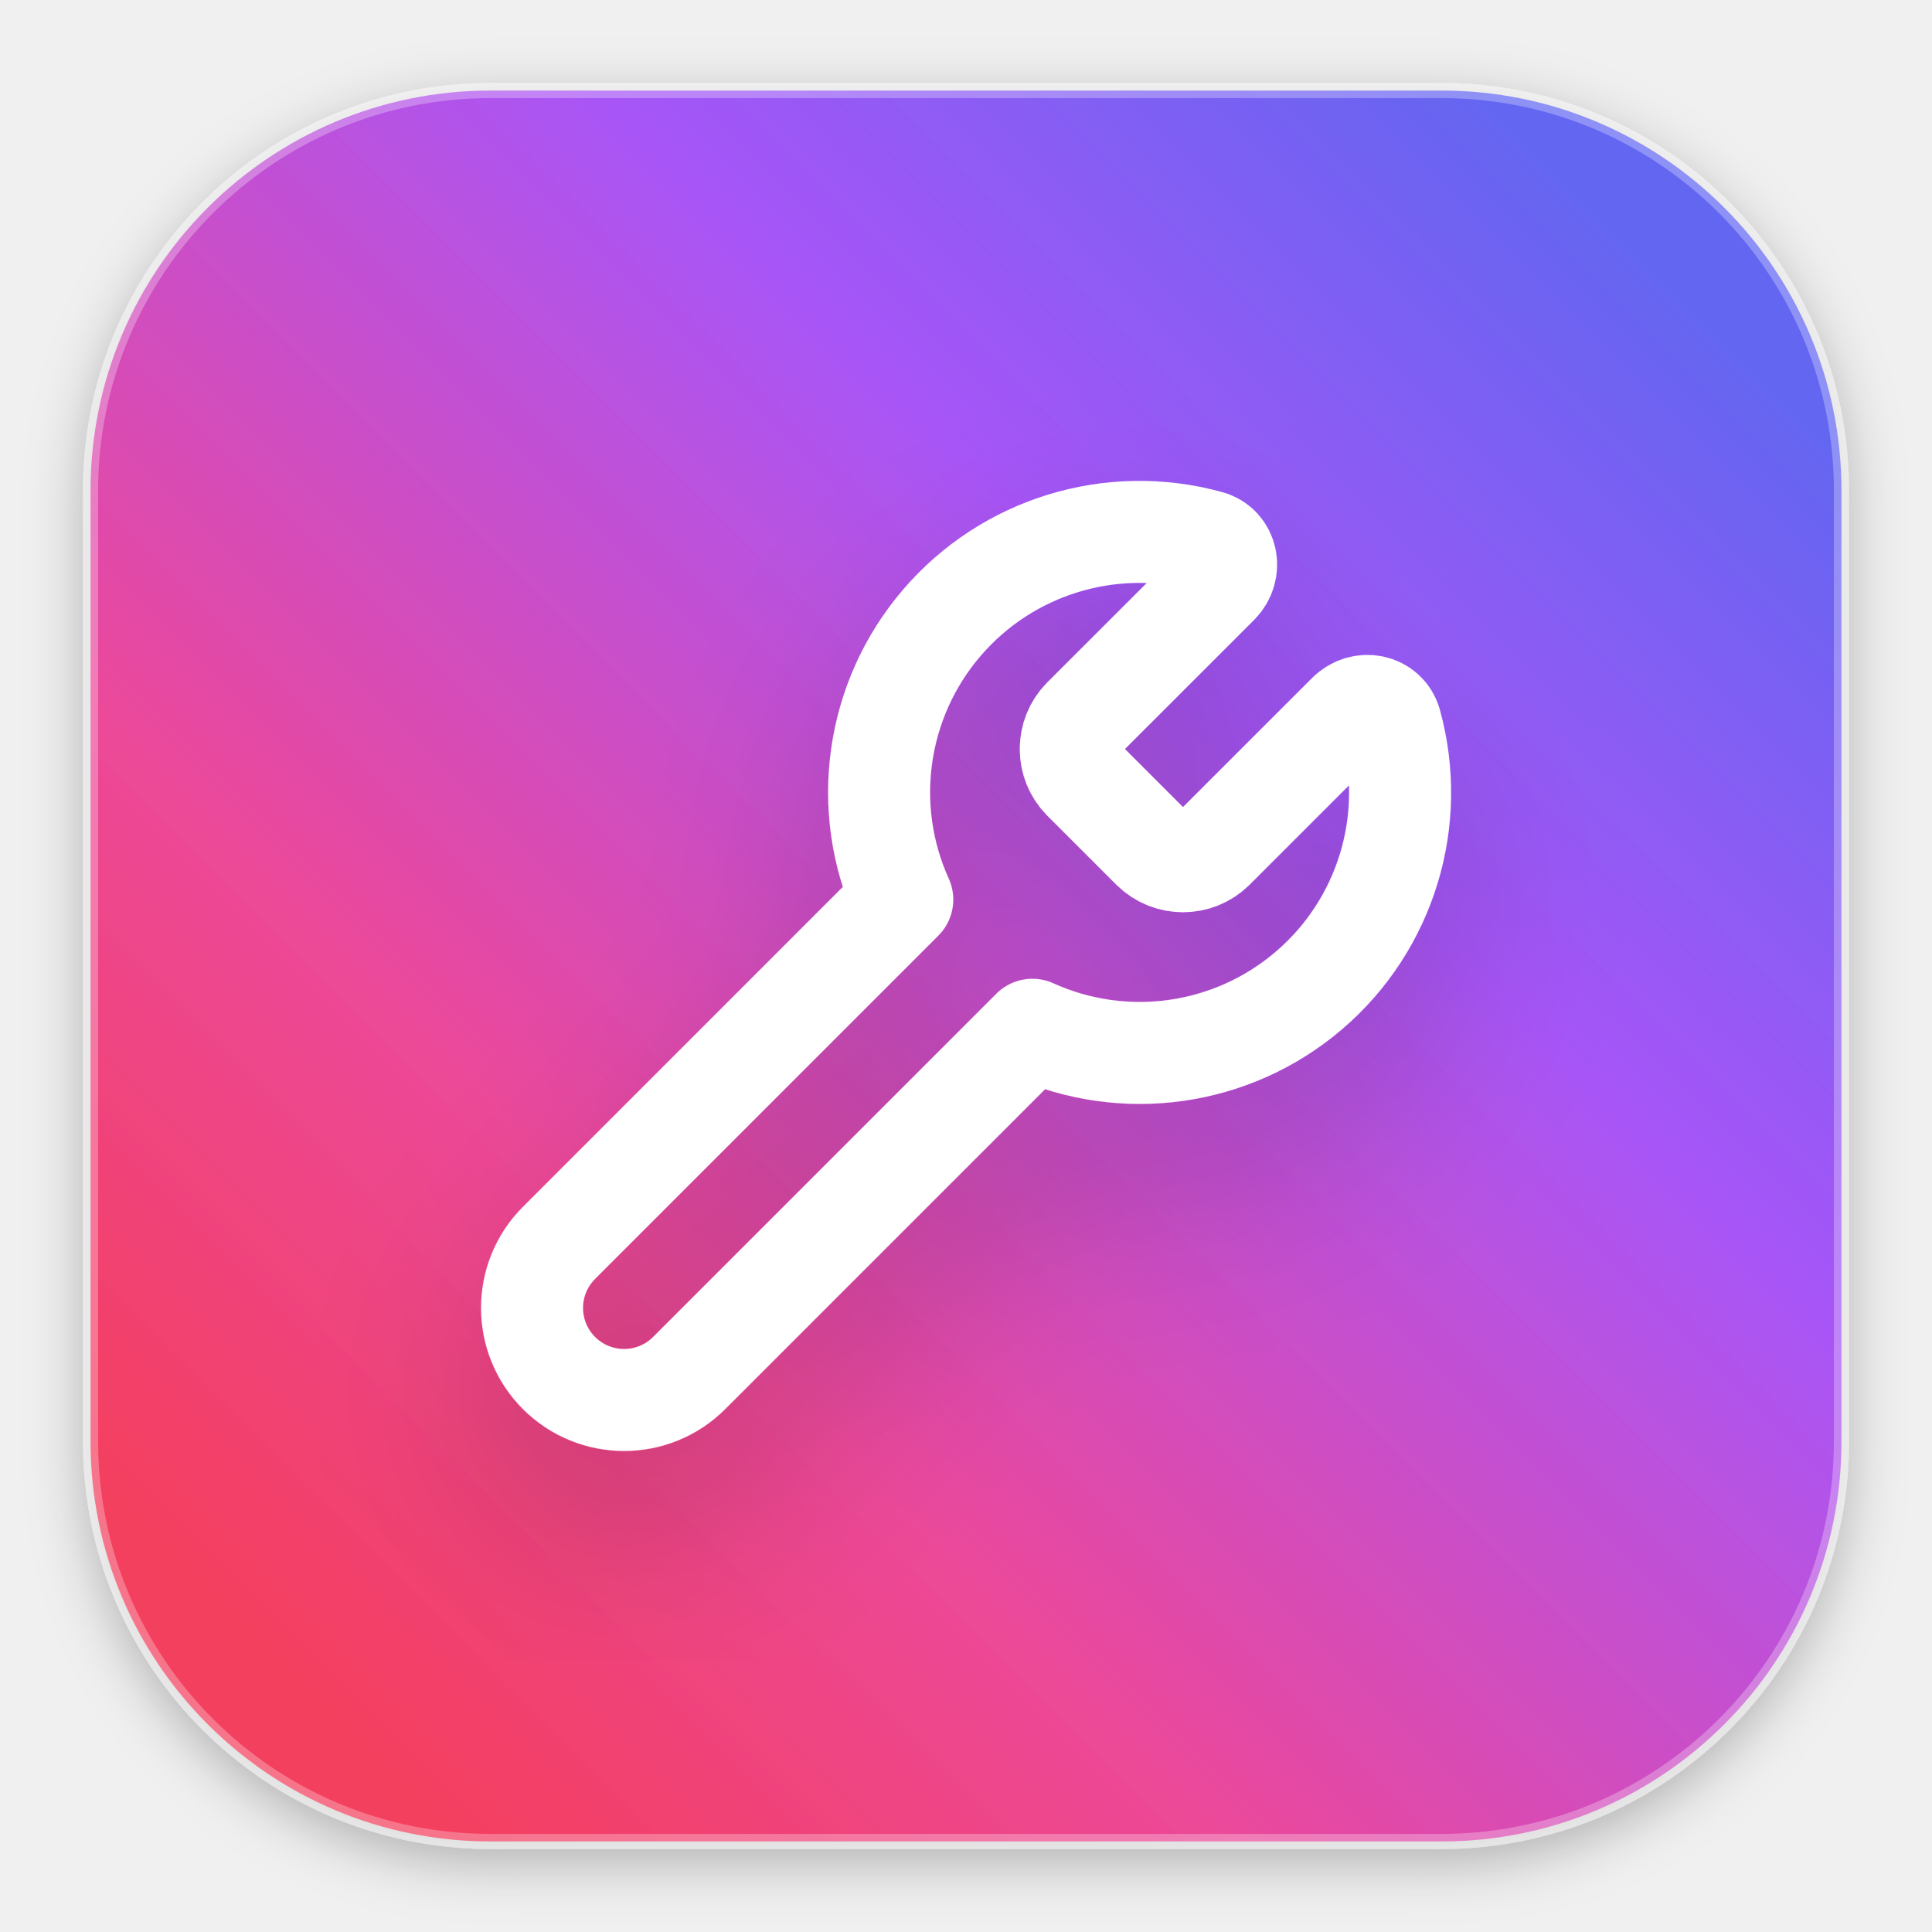
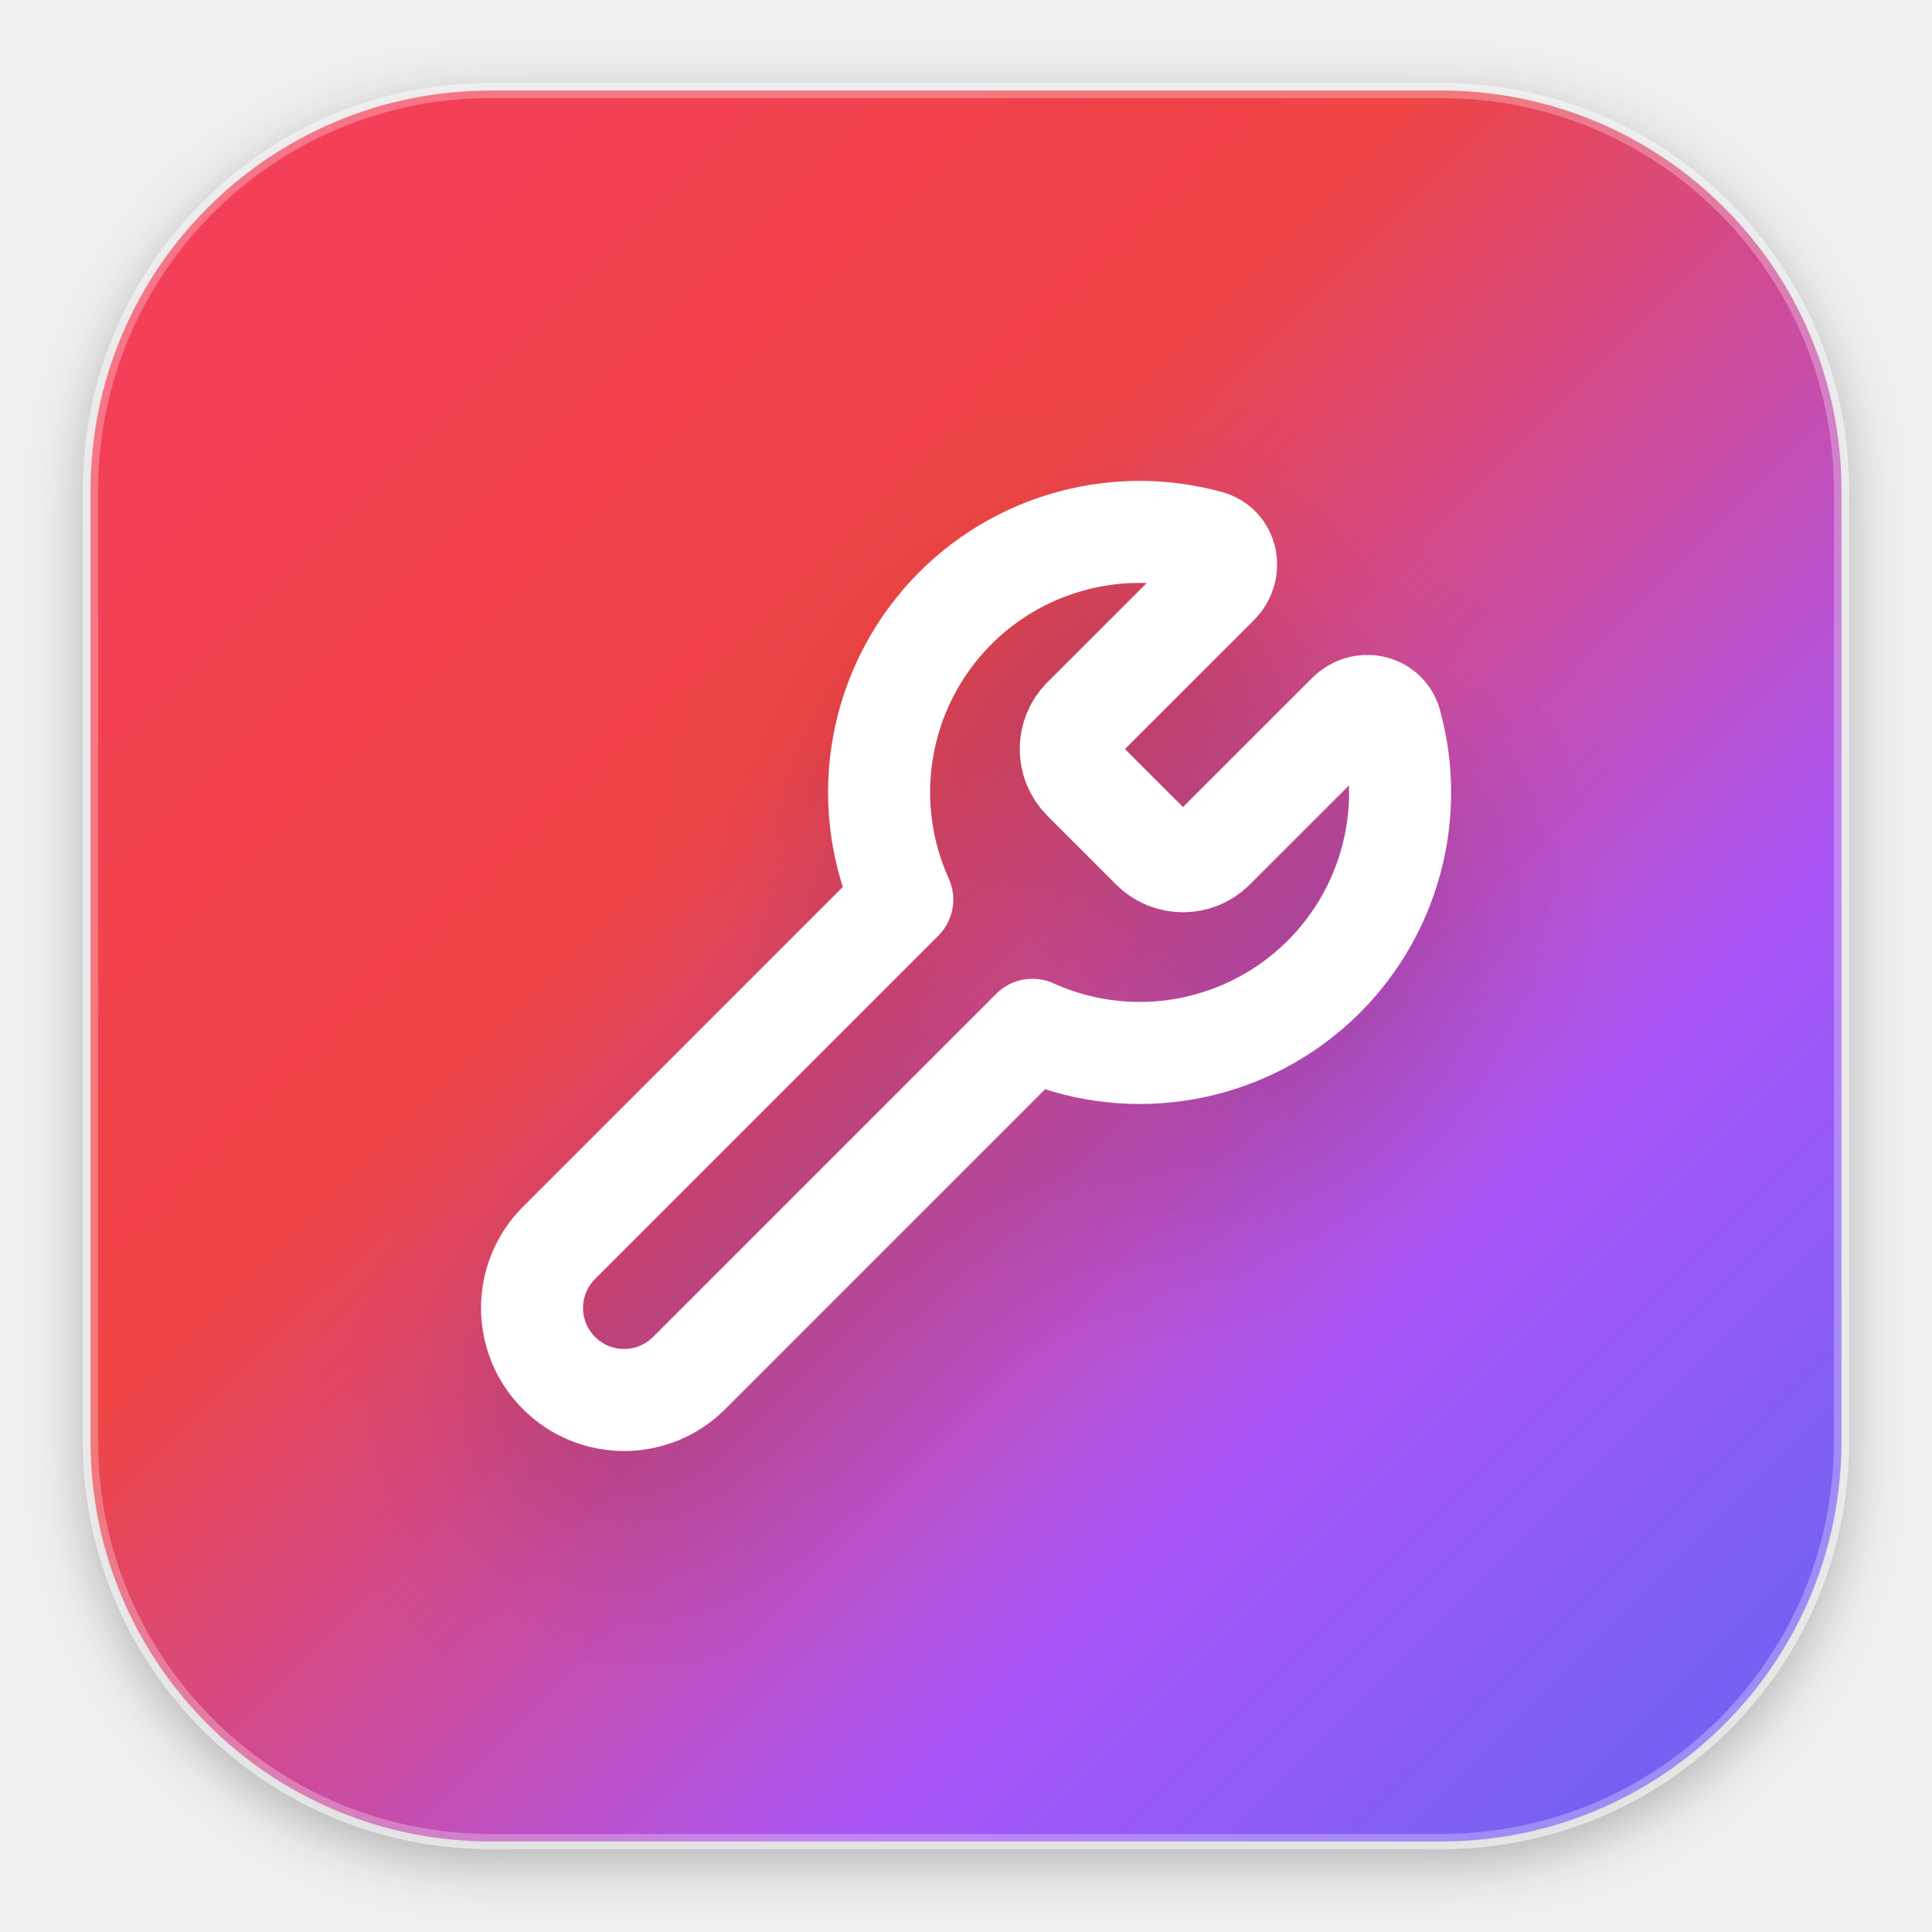
<svg xmlns="http://www.w3.org/2000/svg" viewBox="0 0 512 512" width="512" height="512">
  <defs>
-     <linearGradient id="brandGrad" x1="10%" y1="90%" x2="90%" y2="10%">
+     <linearGradient id="brandGrad" x1="0%" y1="0%" x2="100%" y2="100%">
      <stop offset="0%" stop-color="#f43f5e" />
-       <stop offset="28%" stop-color="#ec4899" />
-       <stop offset="68%" stop-color="#a855f7" />
+       <stop offset="38%" stop-color="#ef4444" />
+       <stop offset="72%" stop-color="#a855f7" />
      <stop offset="100%" stop-color="#6366f1" />
    </linearGradient>
-     <filter id="squircleGlow" x="-20%" y="-20%" width="140%" height="140%">
-       <feDropShadow dx="0" dy="16" stdDeviation="20" flood-color="#f43f5e" flood-opacity="0.38" />
+     <filter id="squircleGlow" x="-25%" y="-25%" width="150%" height="150%">
+       <feDropShadow dx="0" dy="16" stdDeviation="22" flood-color="#f43f5e" flood-opacity="0.45" />
      <feDropShadow dx="0" dy="4" stdDeviation="8" flood-color="#000000" flood-opacity="0.3" />
    </filter>
    <filter id="wrenchShadow" x="-30%" y="-30%" width="160%" height="160%">
      <feDropShadow dx="0" dy="5" stdDeviation="5" flood-color="#000000" flood-opacity="0.3" />
      <feDropShadow dx="0" dy="2" stdDeviation="2" flood-color="#000000" flood-opacity="0.18" />
    </filter>
  </defs>
  <g filter="url(#squircleGlow)">
    <rect x="24" y="24" width="464" height="464" rx="106" fill="url(#brandGrad)" stroke="rgba(255, 255, 255, 0.28)" stroke-width="4" />
  </g>
  <g transform="translate(118, 118) scale(11.5)" filter="url(#wrenchShadow)">
    <path d="M14.7 6.3a1 1 0 0 0 0 1.4l1.6 1.6a1 1 0 0 0 1.4 0l3.106-3.105c.32-.322.863-.22.983.218a6 6 0 0 1-8.259 7.057l-7.91 7.91a1 1 0 0 1-2.999-3l7.91-7.91a6 6 0 0 1 7.057-8.259c.438.12.54.662.219.984z" fill="none" stroke="#ffffff" stroke-width="2.35" stroke-linecap="round" stroke-linejoin="round" />
  </g>
</svg>
